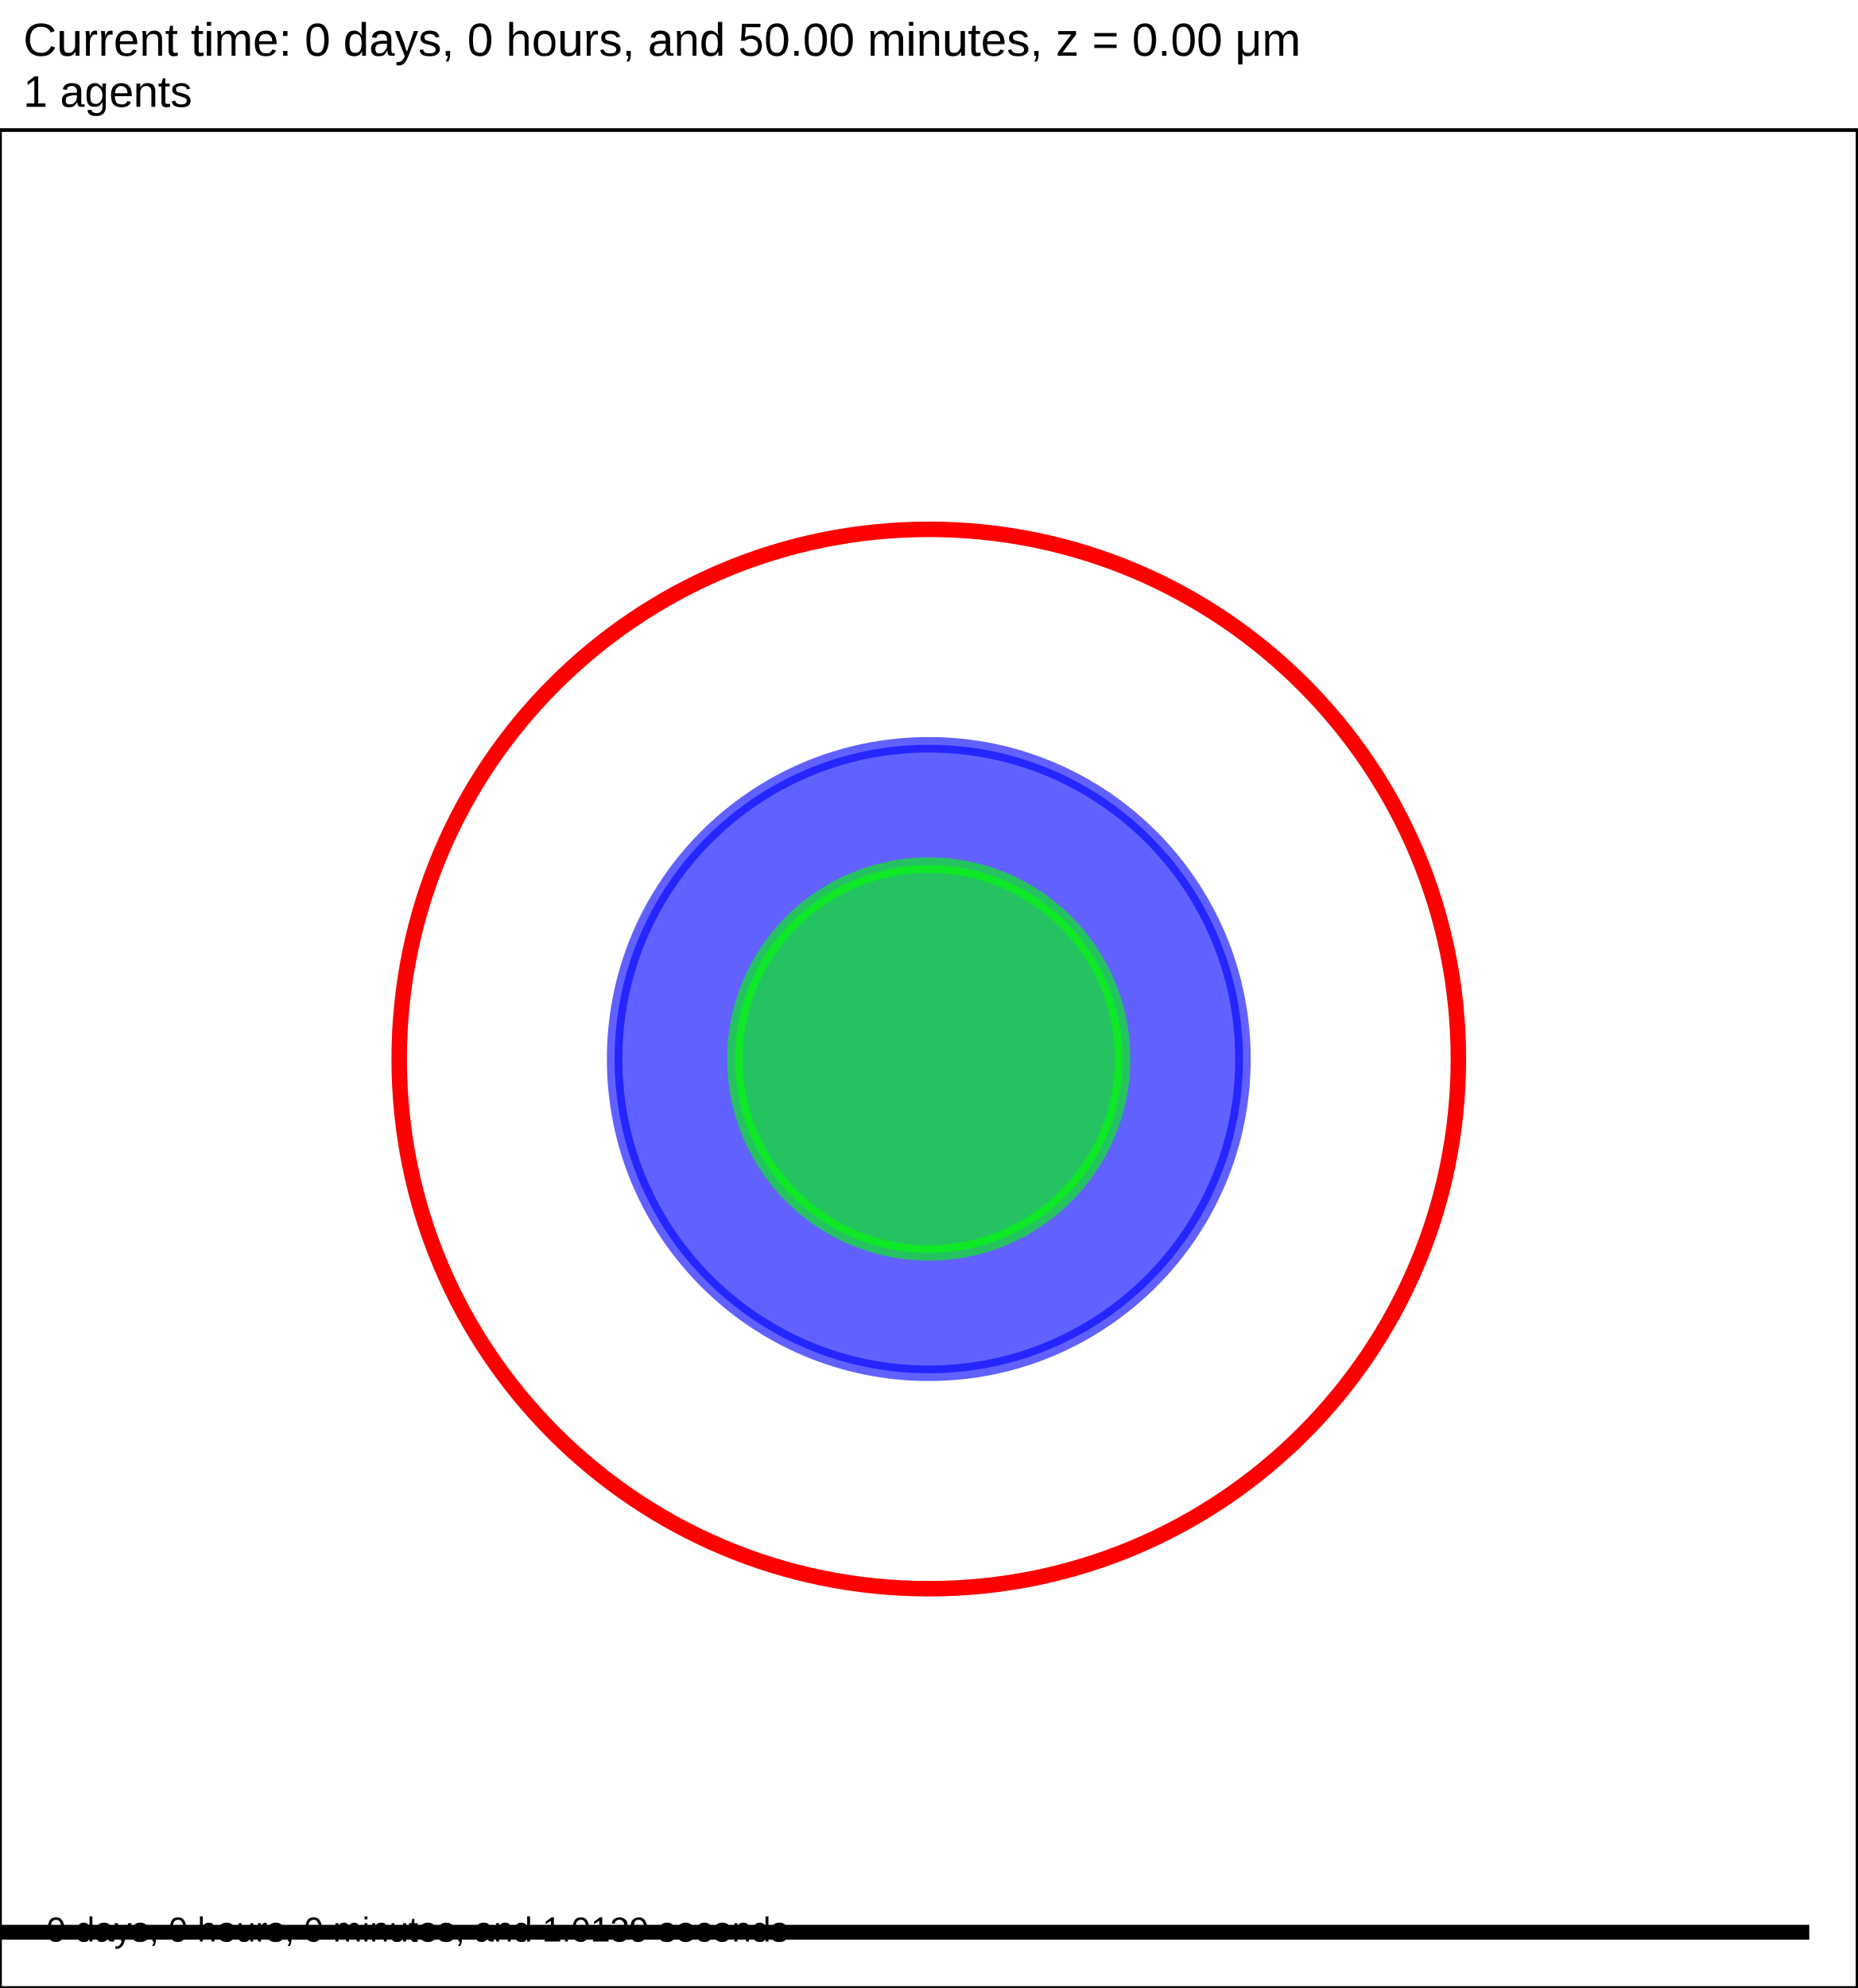
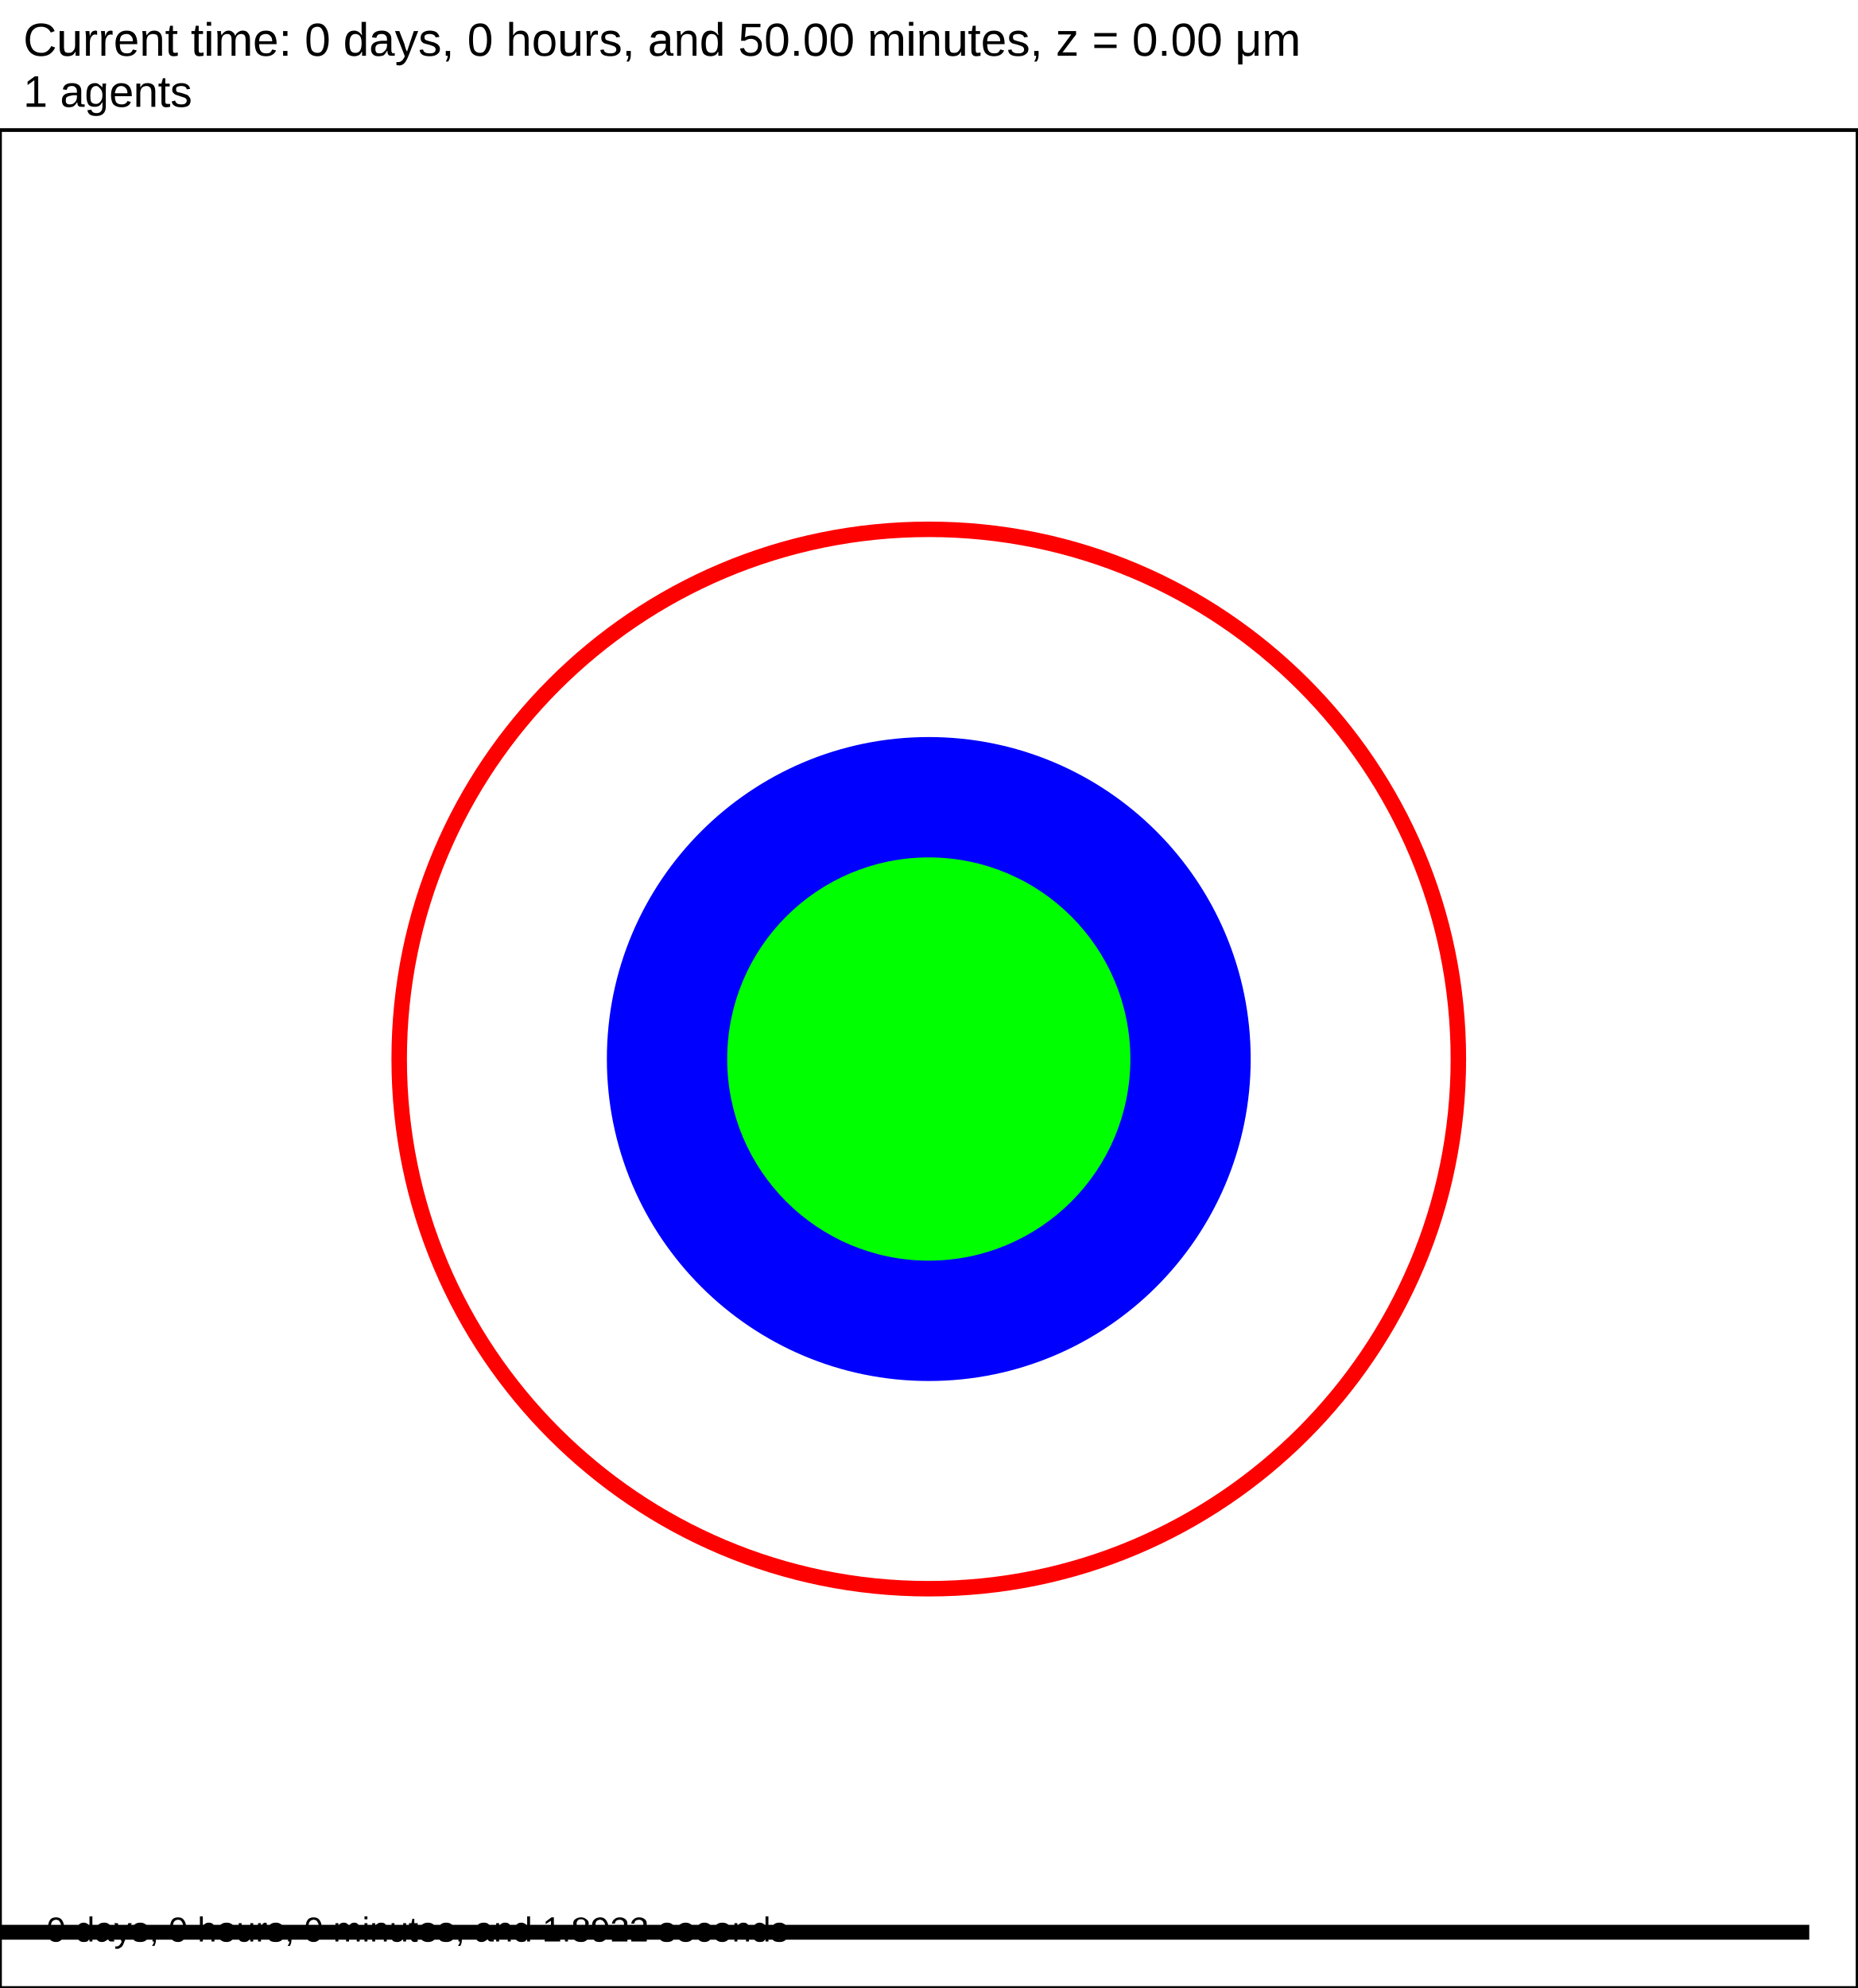
<svg xmlns="http://www.w3.org/2000/svg" version="1.1" width="60" height="64.2" id="svg2">
  <rect x="0" y="0" width="60" height="64.2" stroke-width="0.12" stroke="white" fill="white" />
  <text x="0.75" y="1.8" font-family="Arial" font-size="1.5" fill="black">
   Current time: 0 days, 0 hours, and 50.00 minutes, z = 0.00 μm
  </text>
  <text x="0.75" y="3.45" font-family="Arial" font-size="1.425" fill="black">
   1 agents
  </text>
  <g id="tissue" transform="translate(0,64.2) scale(1,-1)">
    <g id="ECM">
  </g>
    <g id="cells">
      <g id="cell0">
-         <circle cx="30" cy="30" r="10.148" stroke-width="0.5" stroke="rgba(0,0,3588664350,0.618)" fill="rgba(0,0,3588664350,0.618)" />
+         <circle cx="30" cy="30" r="10.148" stroke-width="0.5" stroke="rgb(0,0,3588664350)" fill="rgb(0,0,3588664350)" />
        <circle cx="30" cy="30" r="17.106" stroke-width="0.5" stroke="red" fill="rgba(1,0,0,0.0)" />
-         <circle cx="30" cy="30" r="6.261" stroke-width="0.5" stroke="rgba(0,3009045135,0,0.615)" fill="rgba(0,3009045135,0,0.615)" />
+         <circle cx="30" cy="30" r="6.261" stroke-width="0.5" stroke="rgb(0,3009045135,0)" fill="rgb(0,3009045135,0)" />
      </g>
    </g>
  </g>
  <rect x="-141.5" y="62.1" width="200" height="0.6" stroke-width="0.12" stroke="rgb(255,255,255)" fill="rgb(0,0,0)" />
  <text x="-141.125" y="61.725" font-family="Arial" font-size="1.5" fill="black">
   200 μm
  </text>
  <text x="1.5" y="62.7" font-family="Arial" font-size="1.125" fill="black">
-    0 days, 0 hours, 0 minutes, and 1.0139 seconds
+    0 days, 0 hours, 0 minutes, and 1.8922 seconds
  </text>
  <rect x="0" y="4.2" width="60" height="60" stroke-width="0.12" stroke="rgb(0,0,0)" fill="none" />
</svg>
